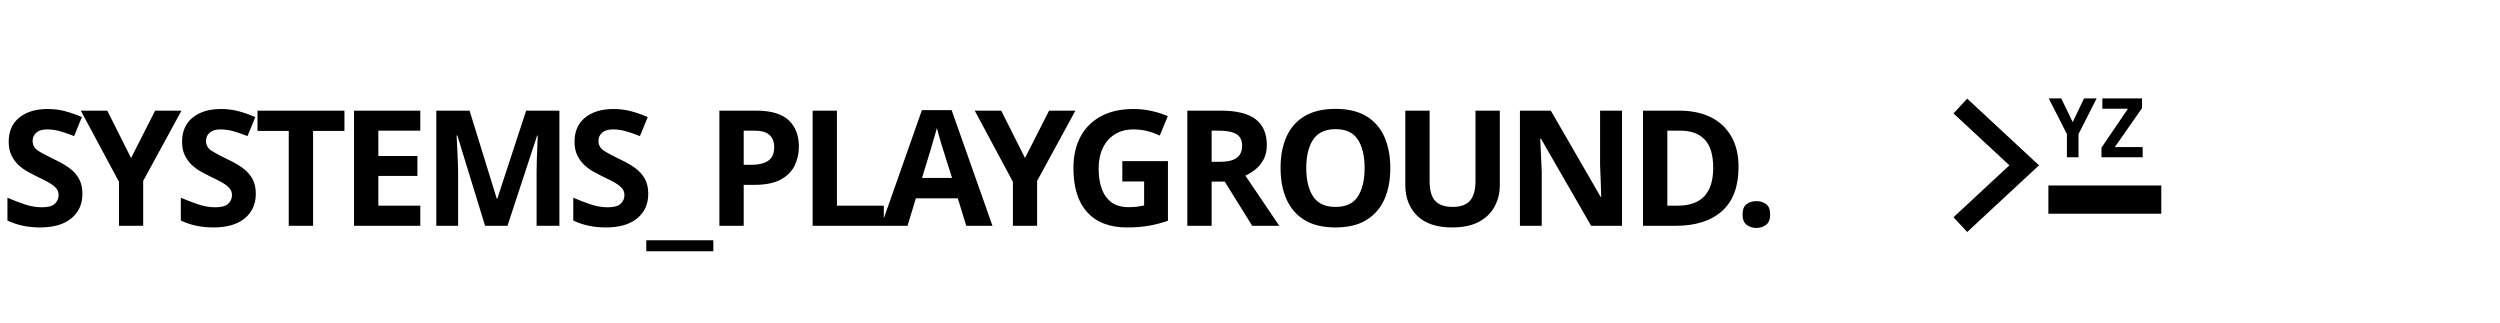
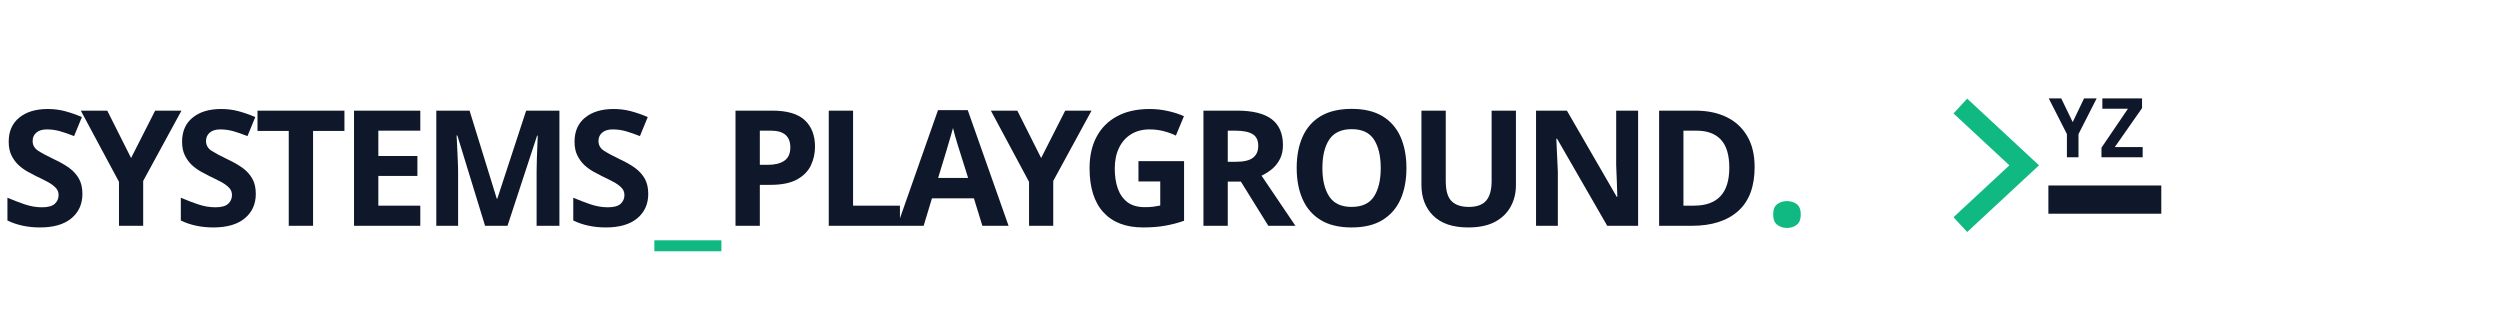
<svg xmlns="http://www.w3.org/2000/svg" viewBox="0 0 310 40">
-   <text x="0" y="28" fill="currentColor" style="font-family: ui-sans-serif, system-ui, sans-serif; font-weight: 900; font-size: 20px; letter-spacing: -1px;">
-     SYSTEMS_PLAYGROUND.
+   <style>
+     .t-main { fill: #0f172a; }
+     .t-accent { fill: #10b981; }
+     .s-accent { stroke: #10b981; }
+     @media (prefers-color-scheme: dark) {
+       .t-main { fill: #f8fafc; }
+     }
+   </style>
+   <text x="0" y="28" class="t-main" style="font-family: ui-sans-serif, system-ui, sans-serif; font-weight: 900; font-size: 20px; letter-spacing: -1px;">
+     SYSTEMS<tspan class="t-accent">_</tspan>PLAYGROUND<tspan class="t-accent">.</tspan>
  </text>
-   <g transform="translate(242, 12)" fill="currentColor">
-     <path d="M2 2L9 8.5L2 15" stroke="currentColor" stroke-width="2.5" stroke-linecap="square" fill="none" />
-     <text x="12" y="7.5" style="font-family: ui-monospace, monospace; font-weight: 900; font-size: 10px;">YZ</text>
-     <rect x="12" y="11" width="14" height="3.5" />
+   <g transform="translate(242, 12)">
+     <path d="M2 2L9 8.5L2 15" class="s-accent" stroke-width="2.5" stroke-linecap="square" fill="none" />
+     <text x="12" y="7.5" class="t-main" style="font-family: ui-monospace, monospace; font-weight: 900; font-size: 10px;">YZ</text>
+     <rect x="12" y="11" width="14" height="3.5" class="t-main" />
  </g>
</svg>
